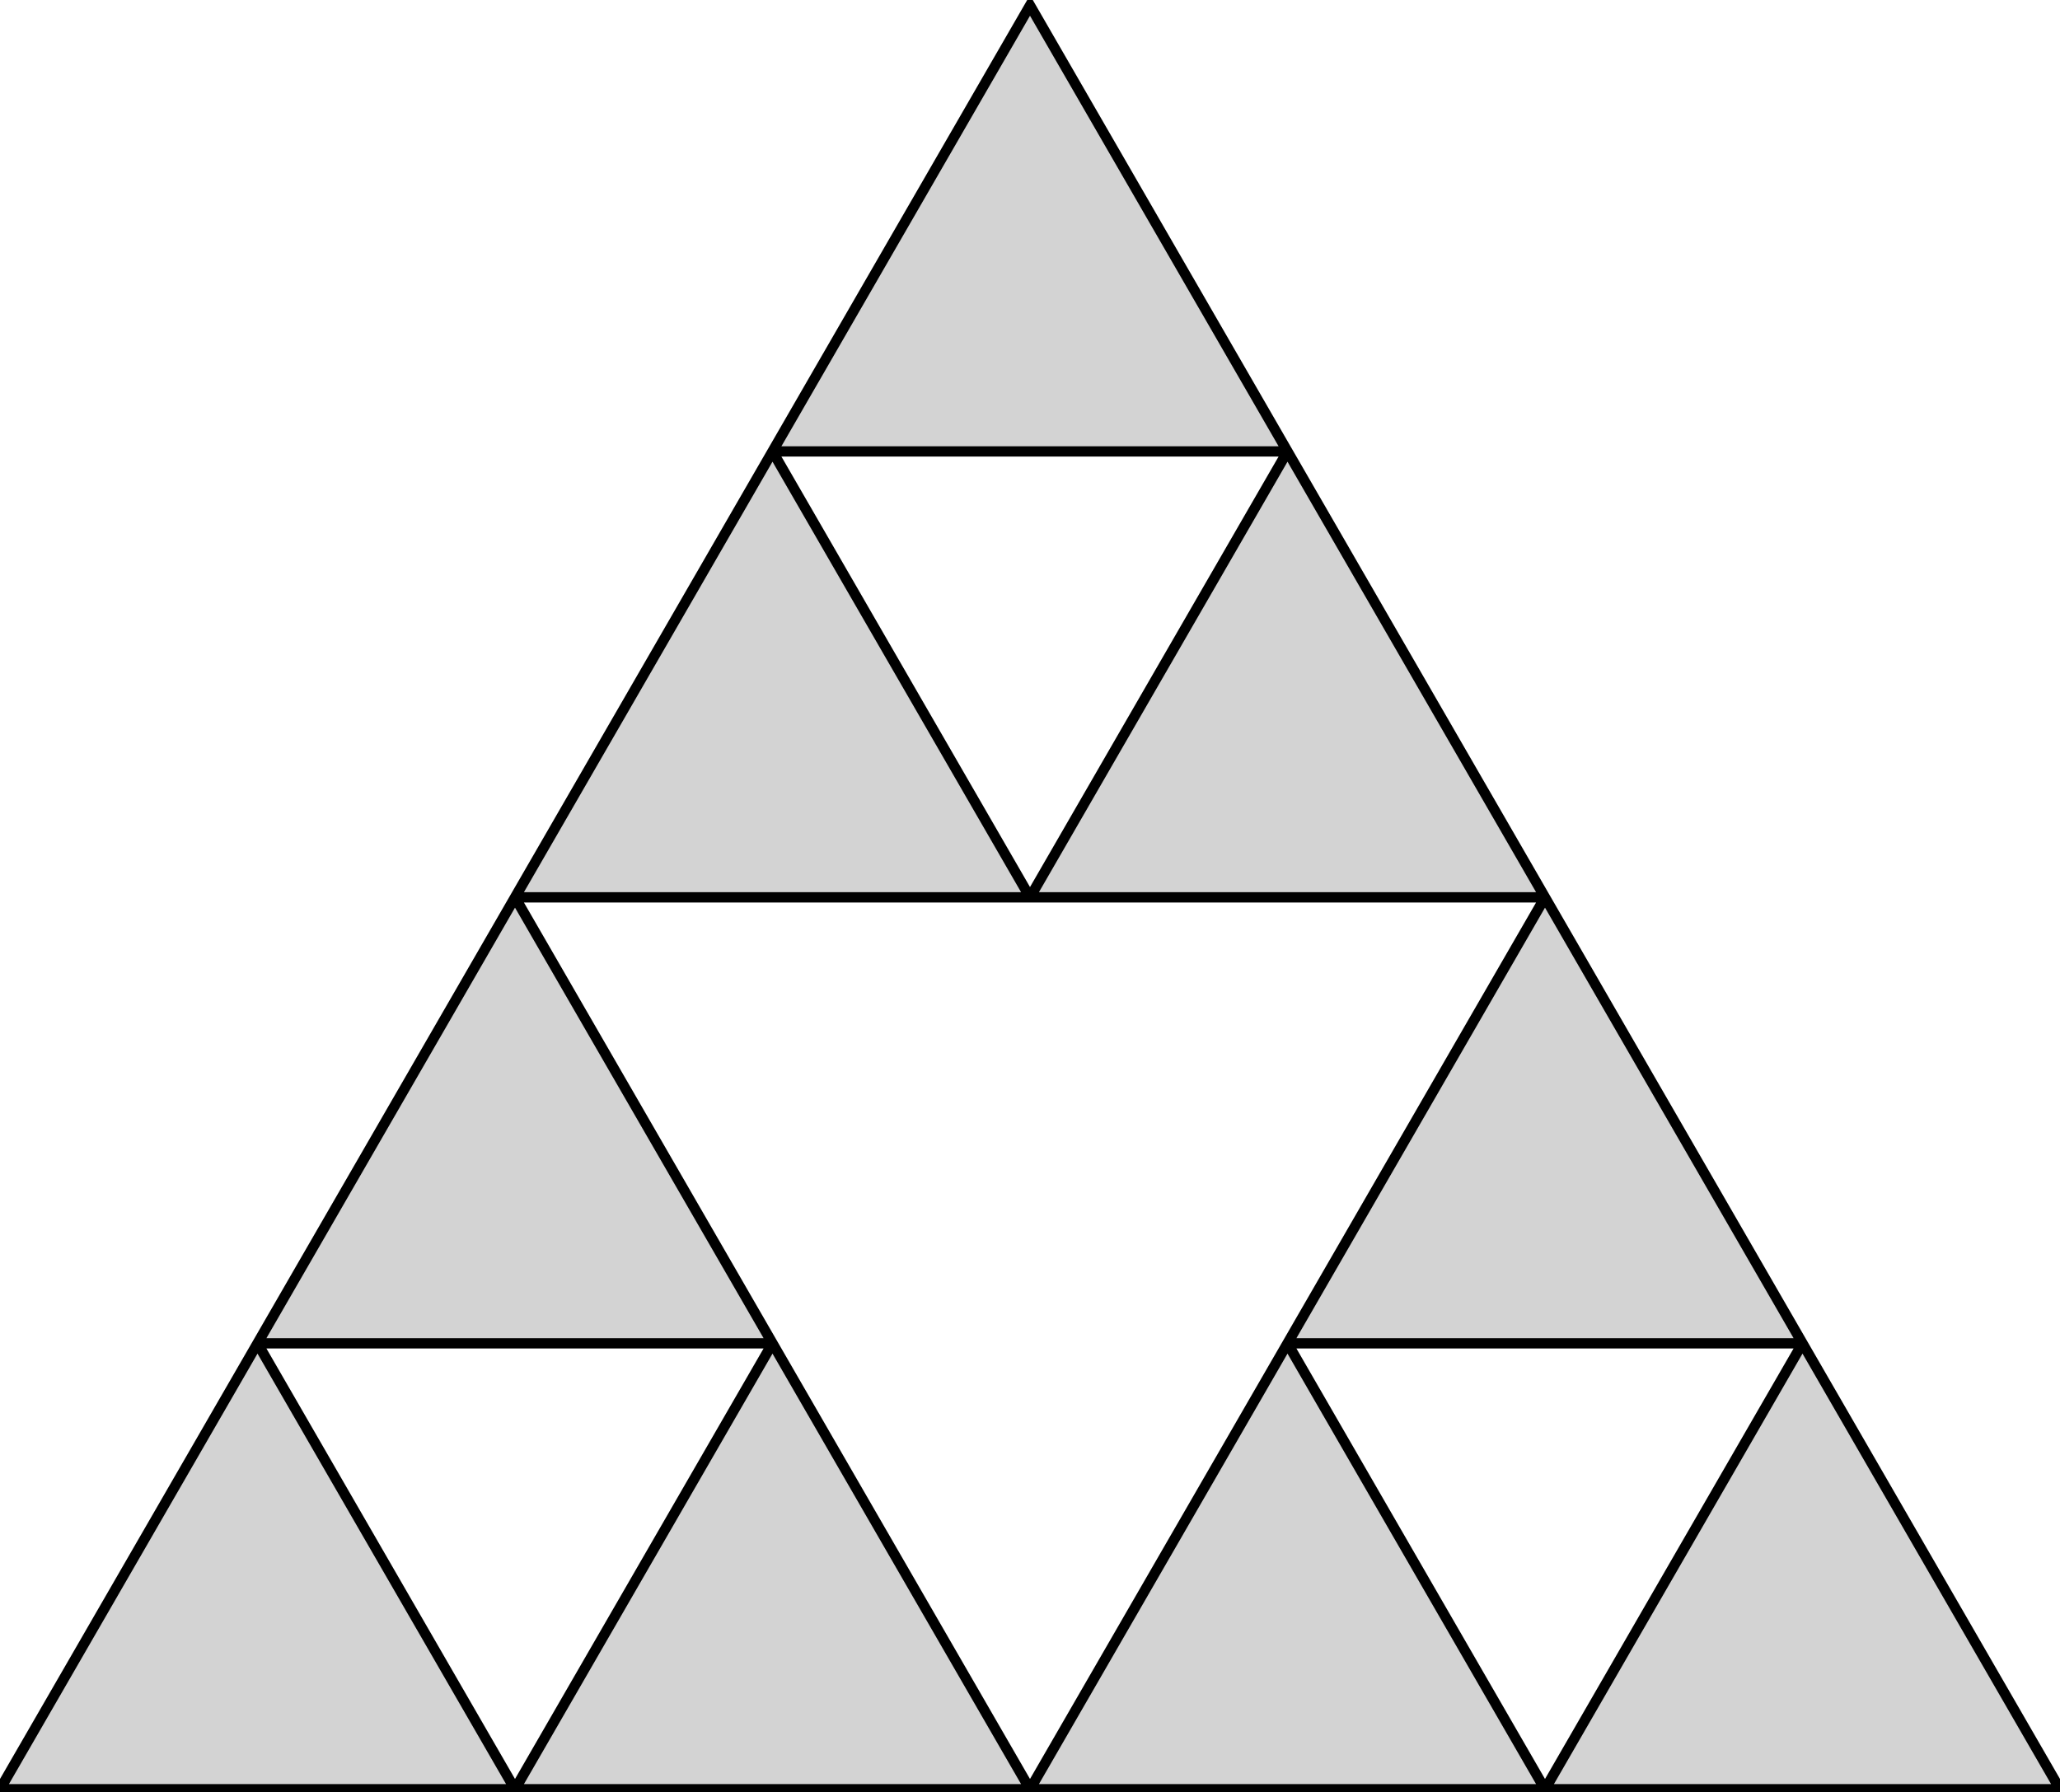
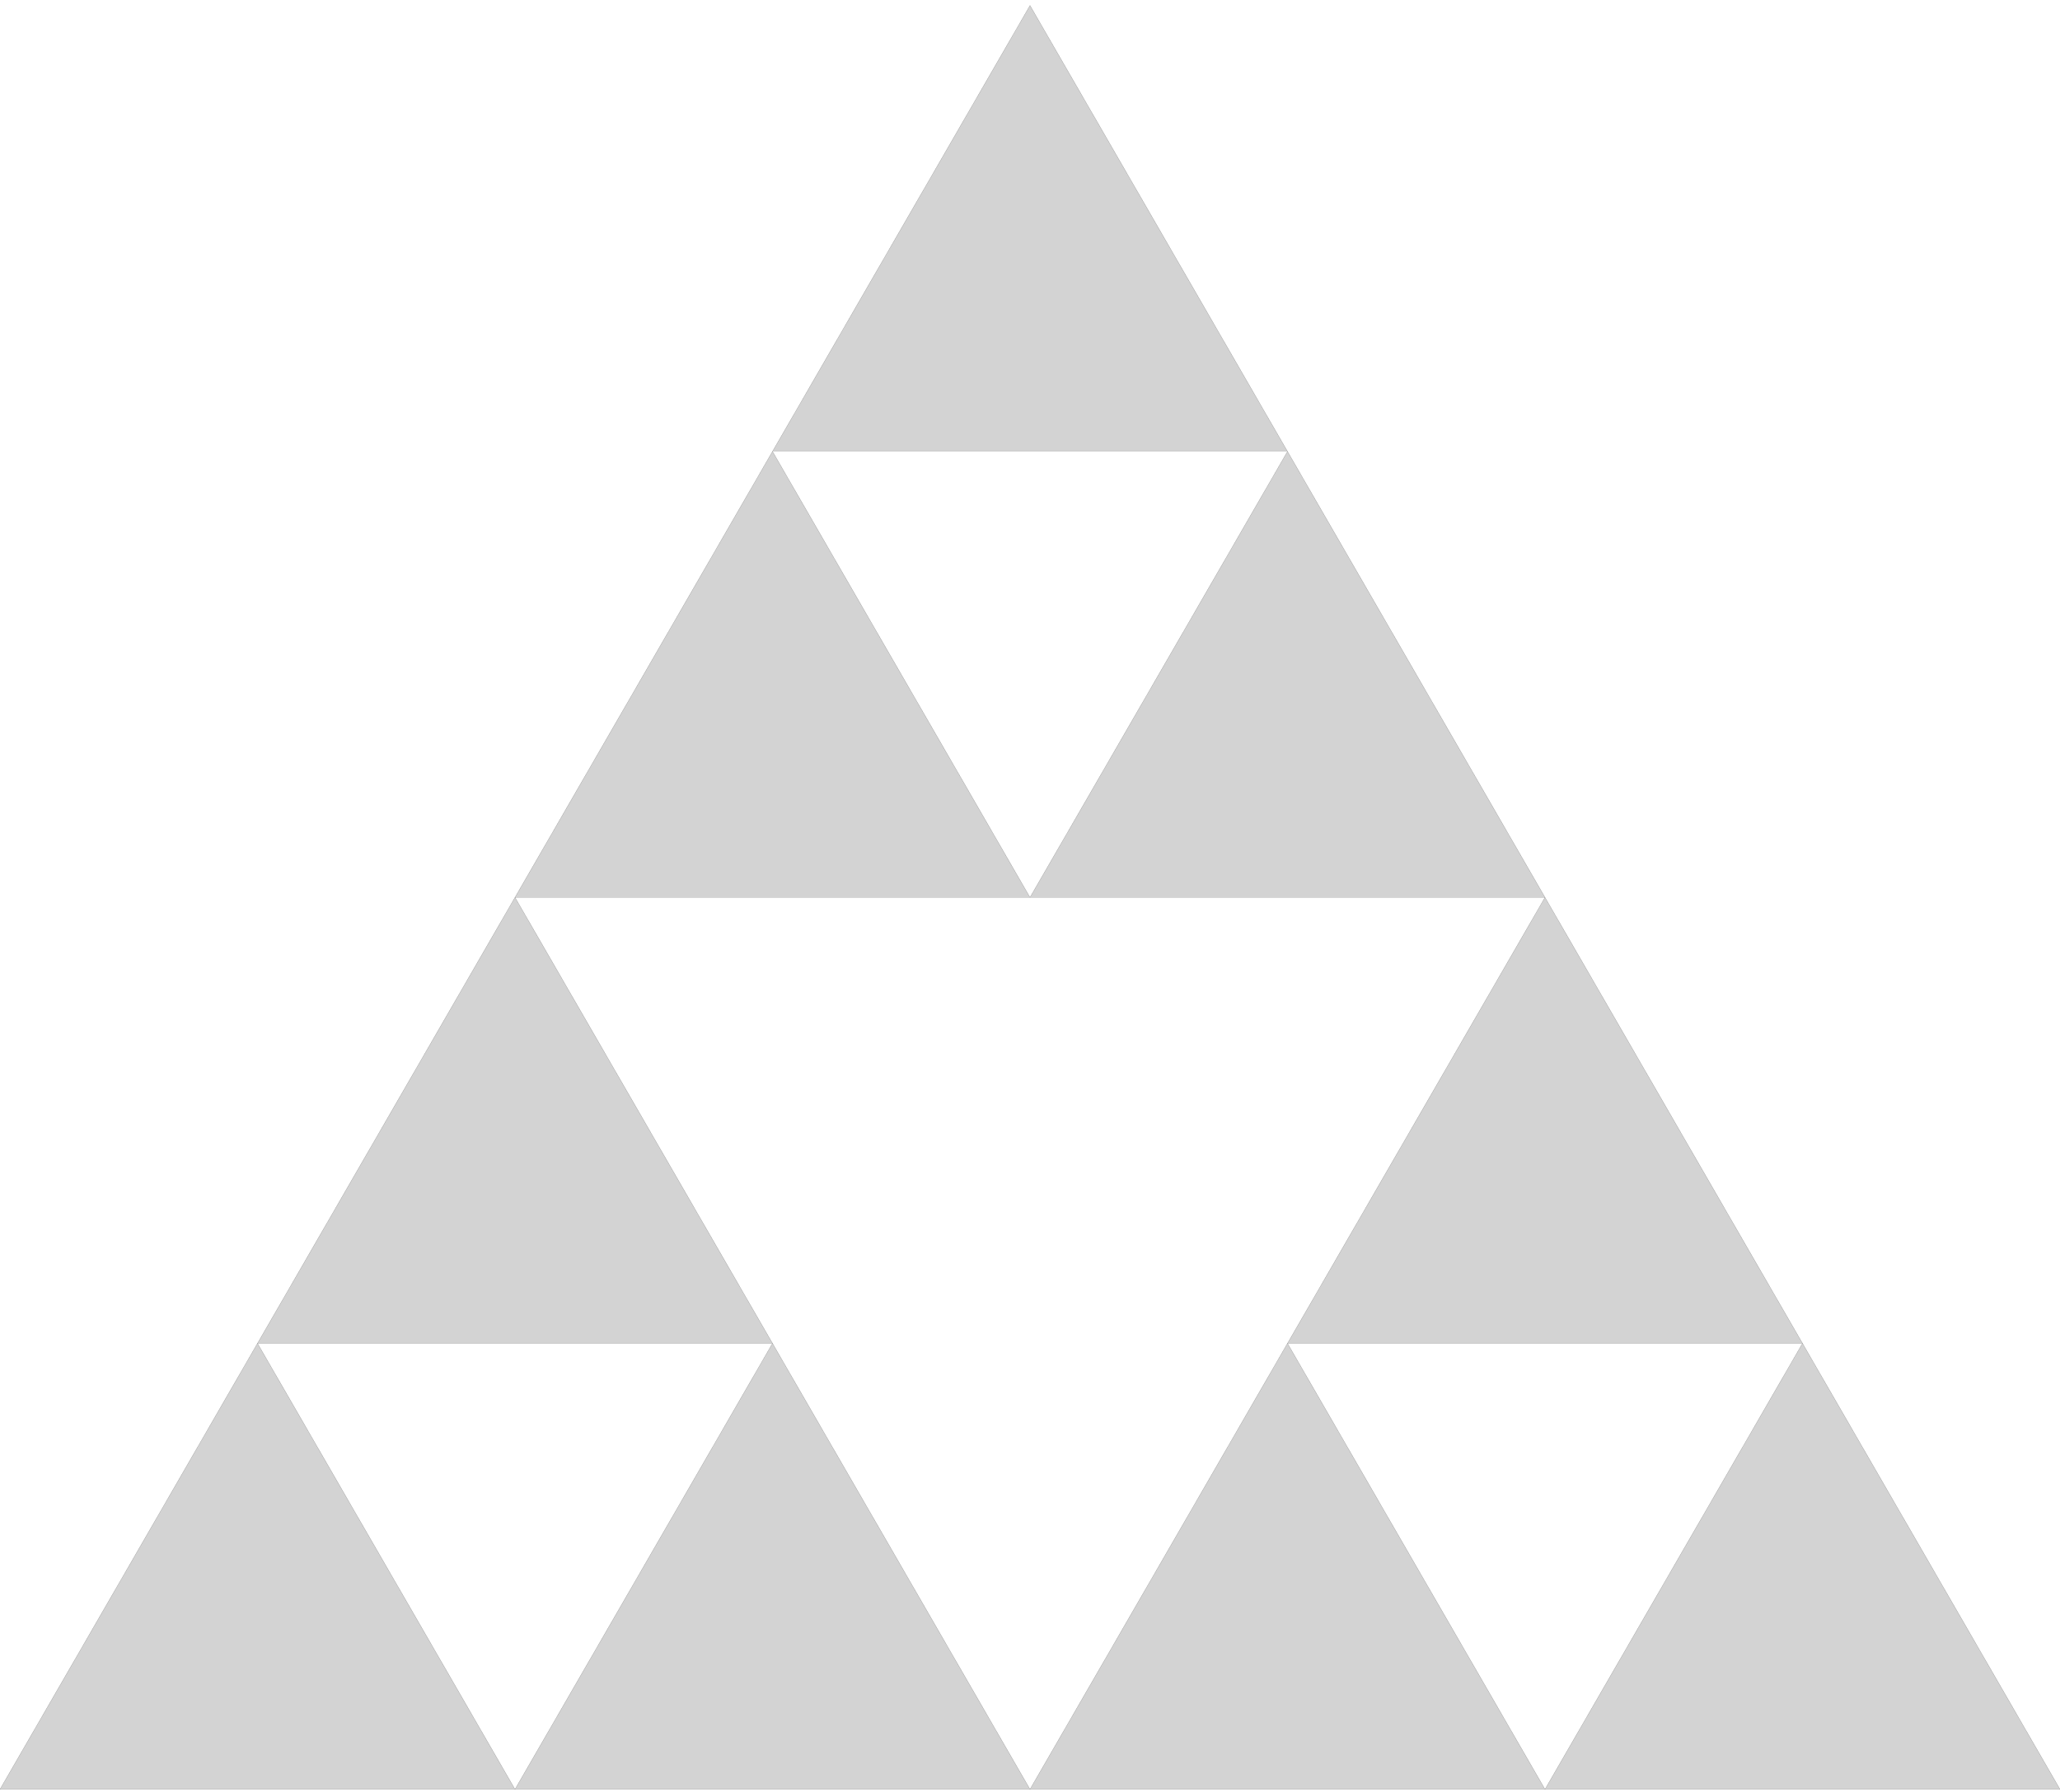
<svg xmlns="http://www.w3.org/2000/svg" width="100mm" height="87mm" viewBox="-50 -58 100 87" version="1.1">
-   <path d=" M -37.5,7.217 L -50,28.867 L -25,28.867 z M -25,-14.434 L -37.5,7.217 L -12.5,7.217 z M -12.5,7.217 L -25,28.867 L 0,28.867 z M -12.5,-36.084 L -25,-14.434 L 0,-14.434 z M 0,-57.735 L -12.5,-36.084 L 12.5,-36.084 z M 12.5,7.217 L 0,28.867 L 25,28.867 z M 12.5,-36.084 L 0,-14.434 L 25,-14.434 z M 25,-14.434 L 12.5,7.217 L 37.5,7.217 z M 37.5,7.217 L 25,28.867 L 50,28.867 z " stroke="black" fill="lightgray" stroke-width="0.5" />
+   <path d=" M -37.5,7.217 L -50,28.867 L -25,28.867 z M -25,-14.434 L -37.5,7.217 L -12.5,7.217 z M -12.5,7.217 L -25,28.867 L 0,28.867 z M -12.5,-36.084 L -25,-14.434 L 0,-14.434 z M 0,-57.735 L -12.5,-36.084 L 12.5,-36.084 z M 12.5,7.217 L 0,28.867 L 25,28.867 z M 12.5,-36.084 L 0,-14.434 L 25,-14.434 z M 25,-14.434 L 12.5,7.217 L 37.5,7.217 z M 37.5,7.217 L 25,28.867 L 50,28.867 z " stroke="black" fill="lightgray" stroke-width=".005" />
</svg>
